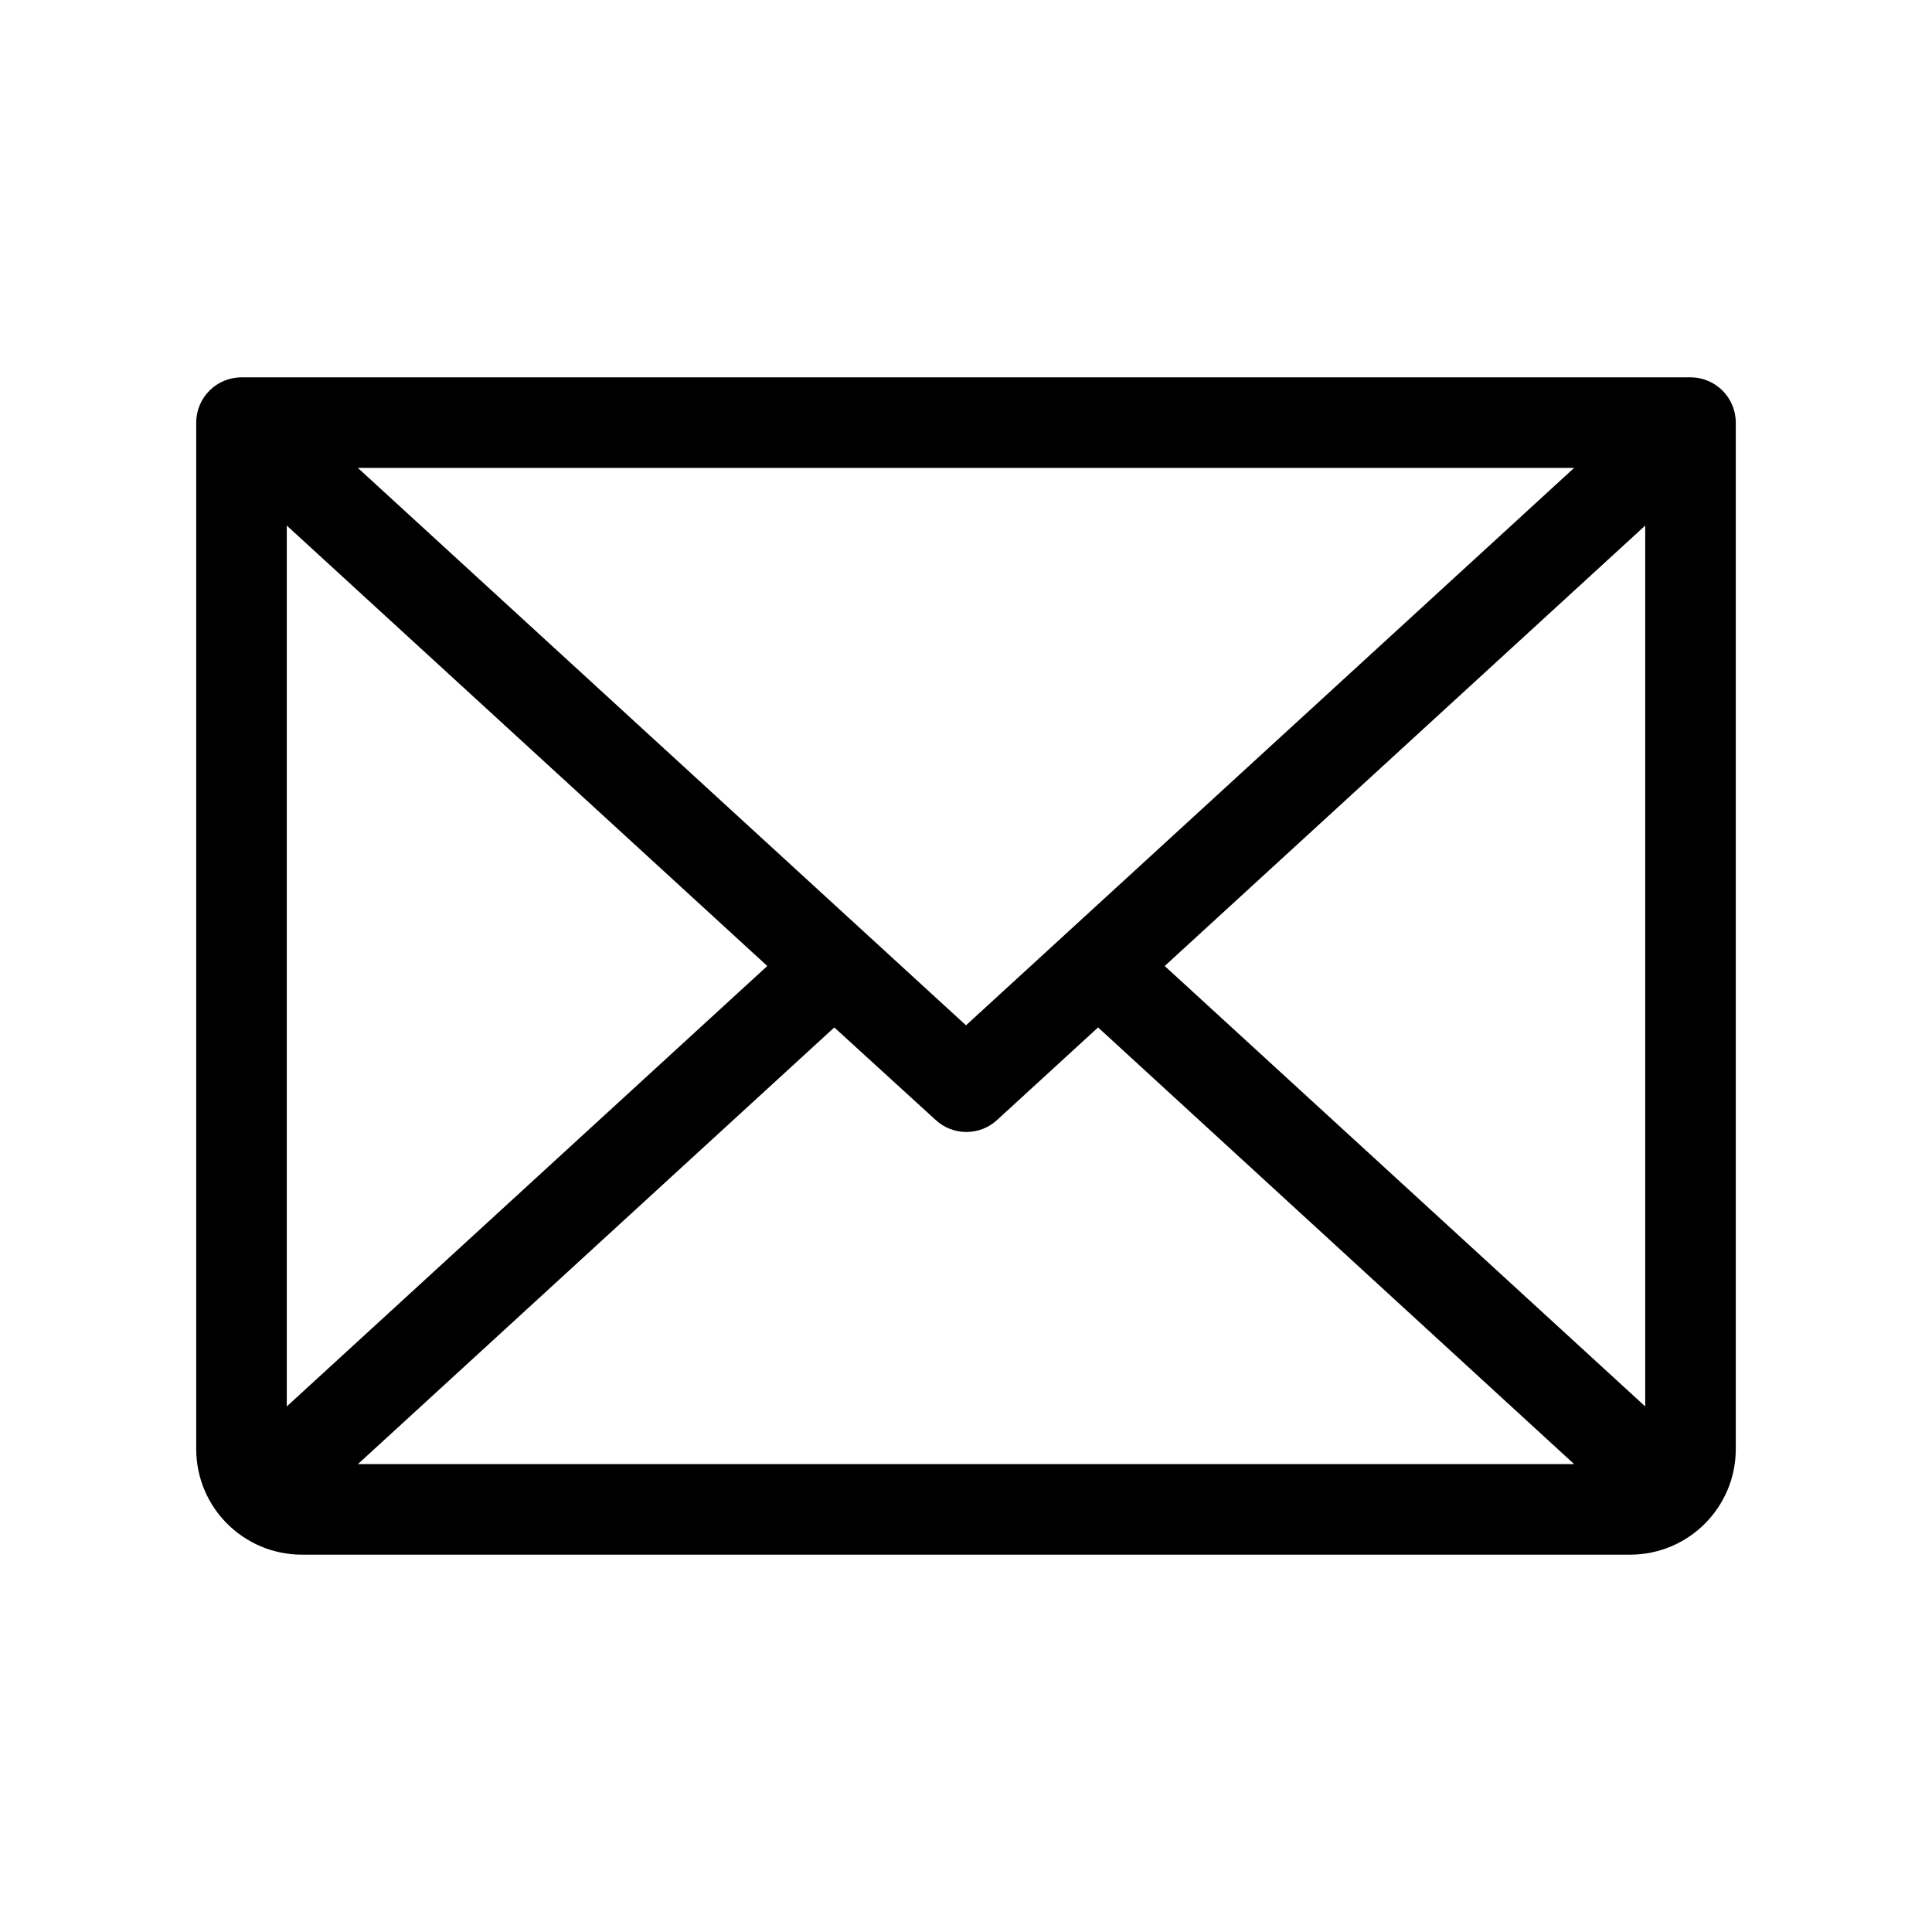
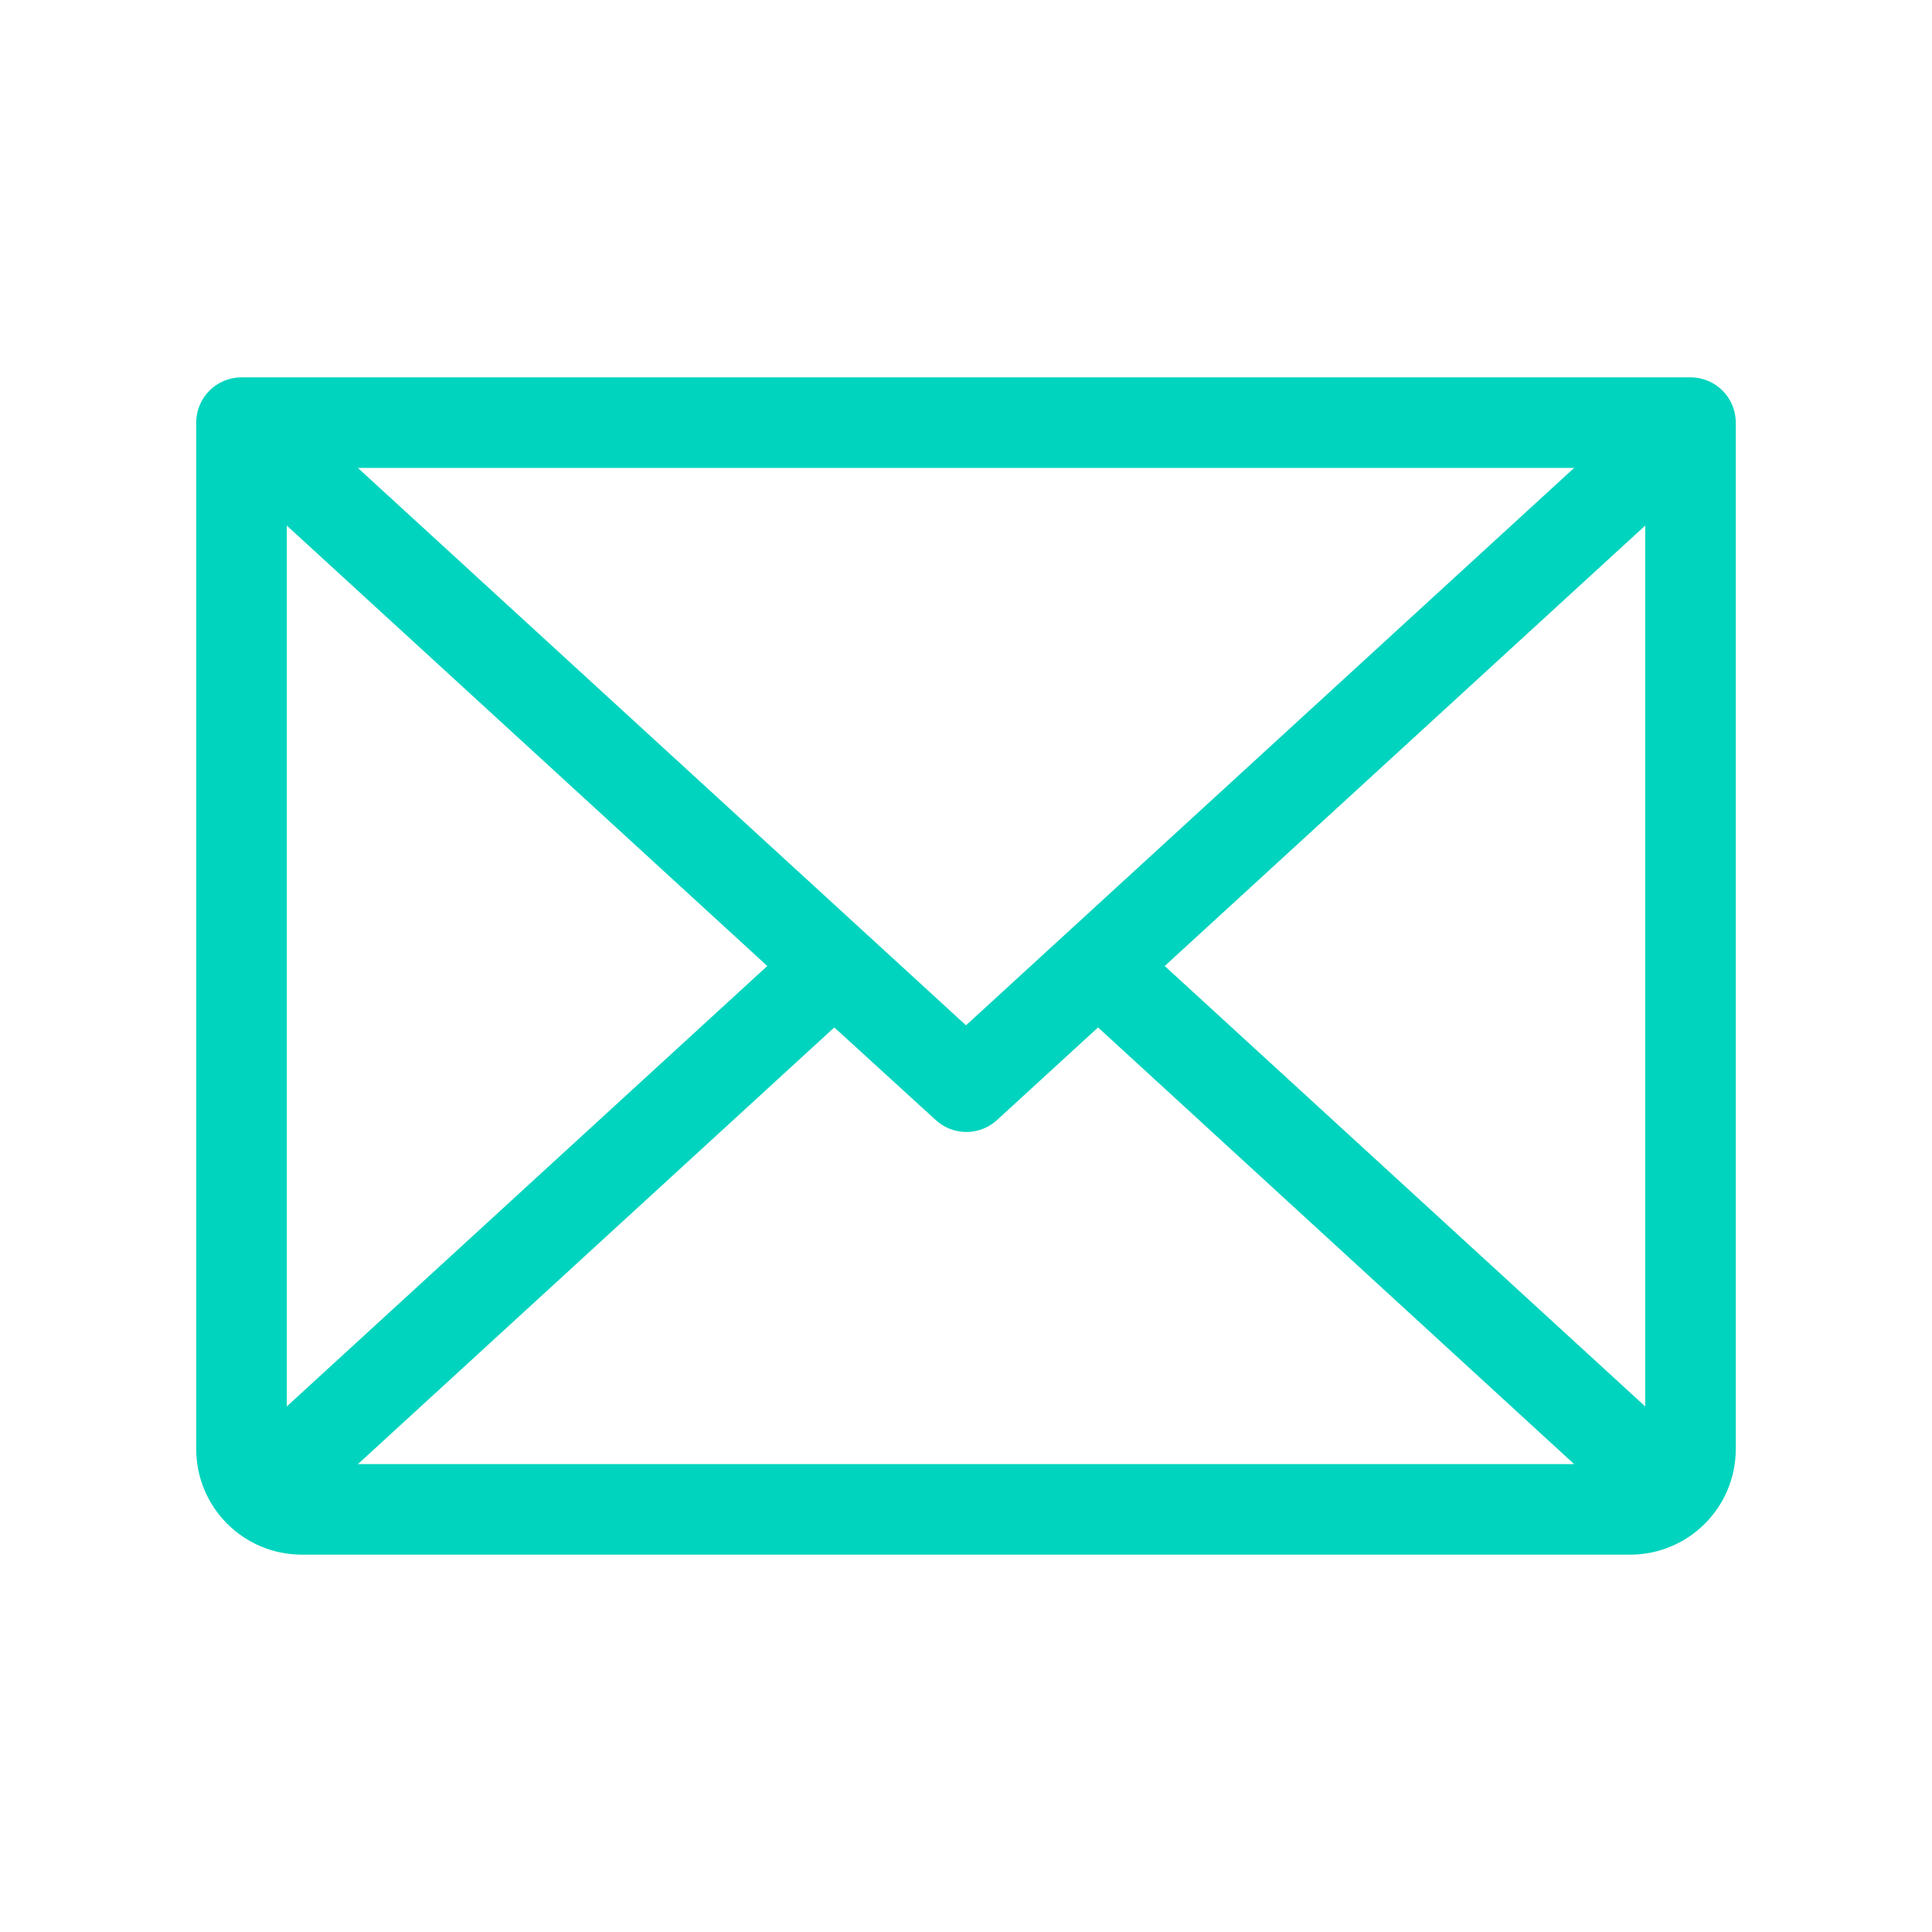
<svg xmlns="http://www.w3.org/2000/svg" width="32" height="32" viewBox="0 0 256 256">
-   <path fill="#000000" d="M224 50H32a6 6 0 0 0-6 6v136a14 14 0 0 0 14 14h176a14 14 0 0 0 14-14V56a6 6 0 0 0-6-6m-96 85.86L47.42 62h161.16ZM101.67 128L38 186.36V69.64Zm8.88 8.14L124 148.42a6 6 0 0 0 8.1 0l13.4-12.28L208.58 194H47.43Zm43.78-8.14L218 69.64v116.72Z" />
+   <path fill="#01D4BE" d="M224 50H32a6 6 0 0 0-6 6v136a14 14 0 0 0 14 14h176a14 14 0 0 0 14-14V56a6 6 0 0 0-6-6m-96 85.86L47.42 62h161.16ZM101.67 128L38 186.36V69.64Zm8.88 8.14L124 148.42a6 6 0 0 0 8.1 0l13.4-12.28L208.58 194H47.43Zm43.78-8.14L218 69.64v116.72Z" />
</svg>
